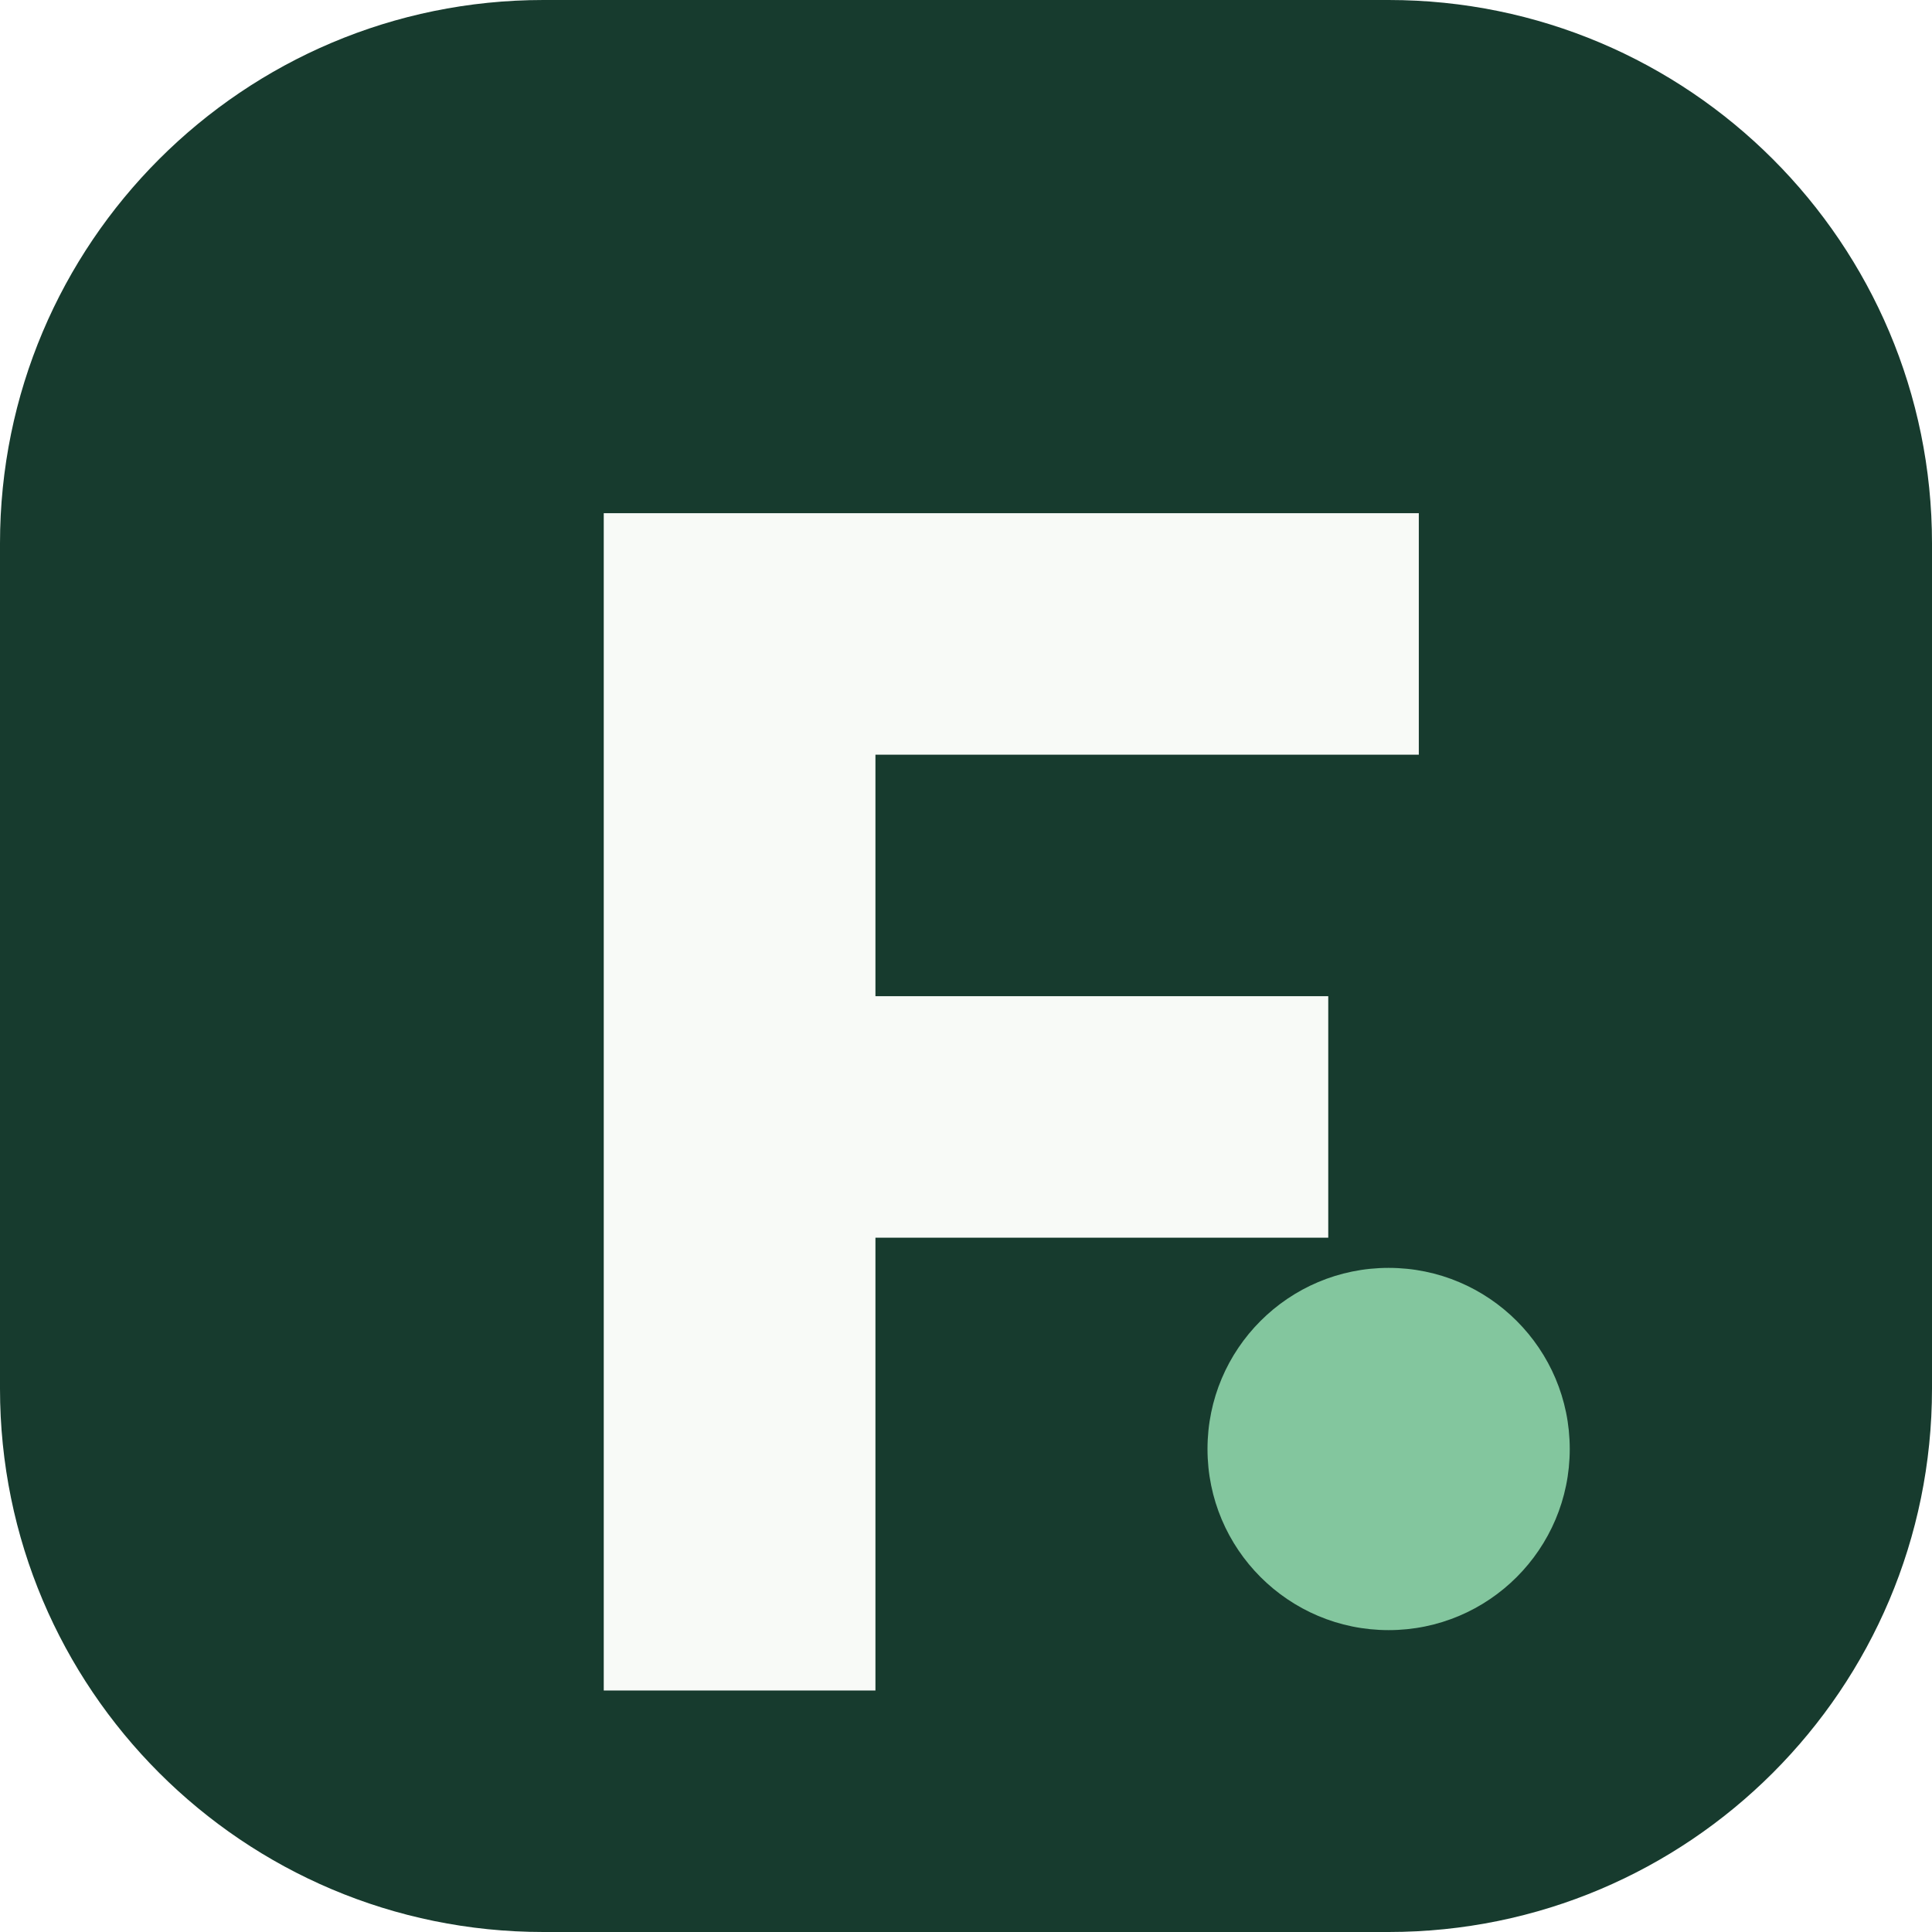
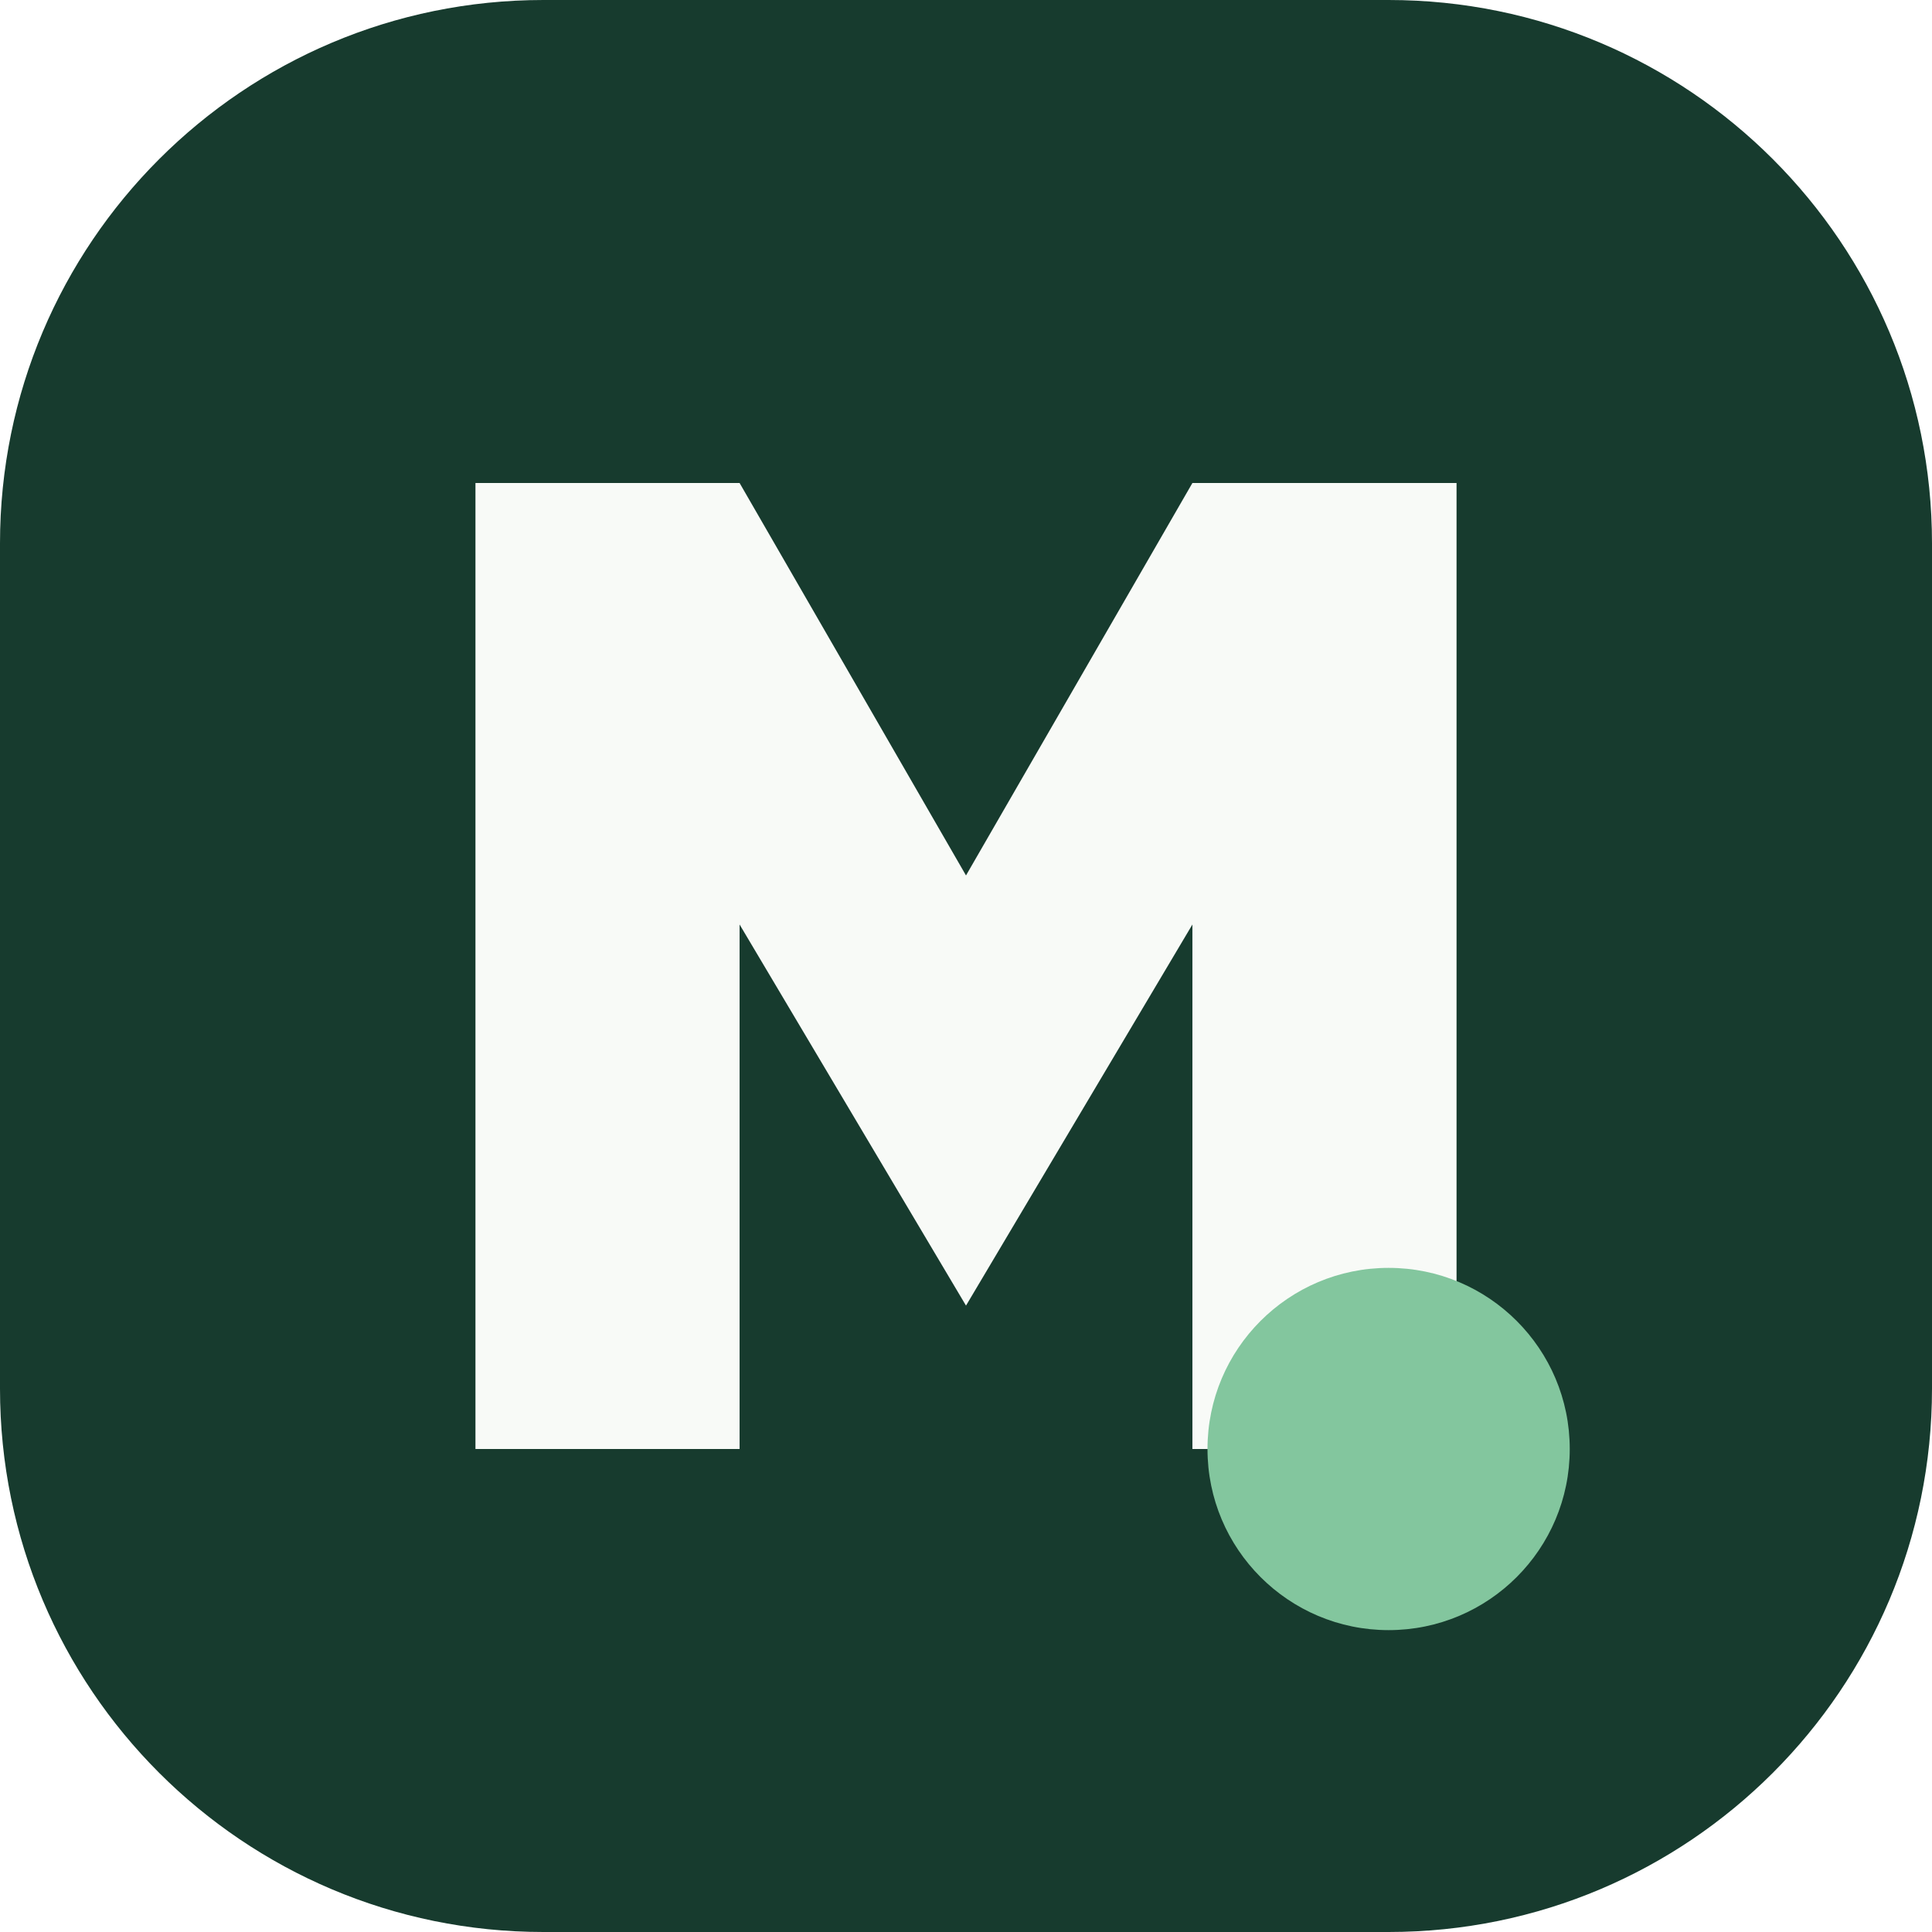
<svg xmlns="http://www.w3.org/2000/svg" width="512" height="512" viewBox="0 0 512 512">
  <rect width="512" height="512" rx="144" fill="#173b2e" />
-   <path d="M160 136h216v64H232v64h120v64H232v120h-72V136Z" fill="#f8faf7" />
+   <path d="M126 384V128h70l60 104 60-104h70v256h-70V245l-60 101-60-101v139Z" fill="#f8faf7" />
  <circle cx="368" cy="384" r="48" fill="#83c69e" />
</svg>
